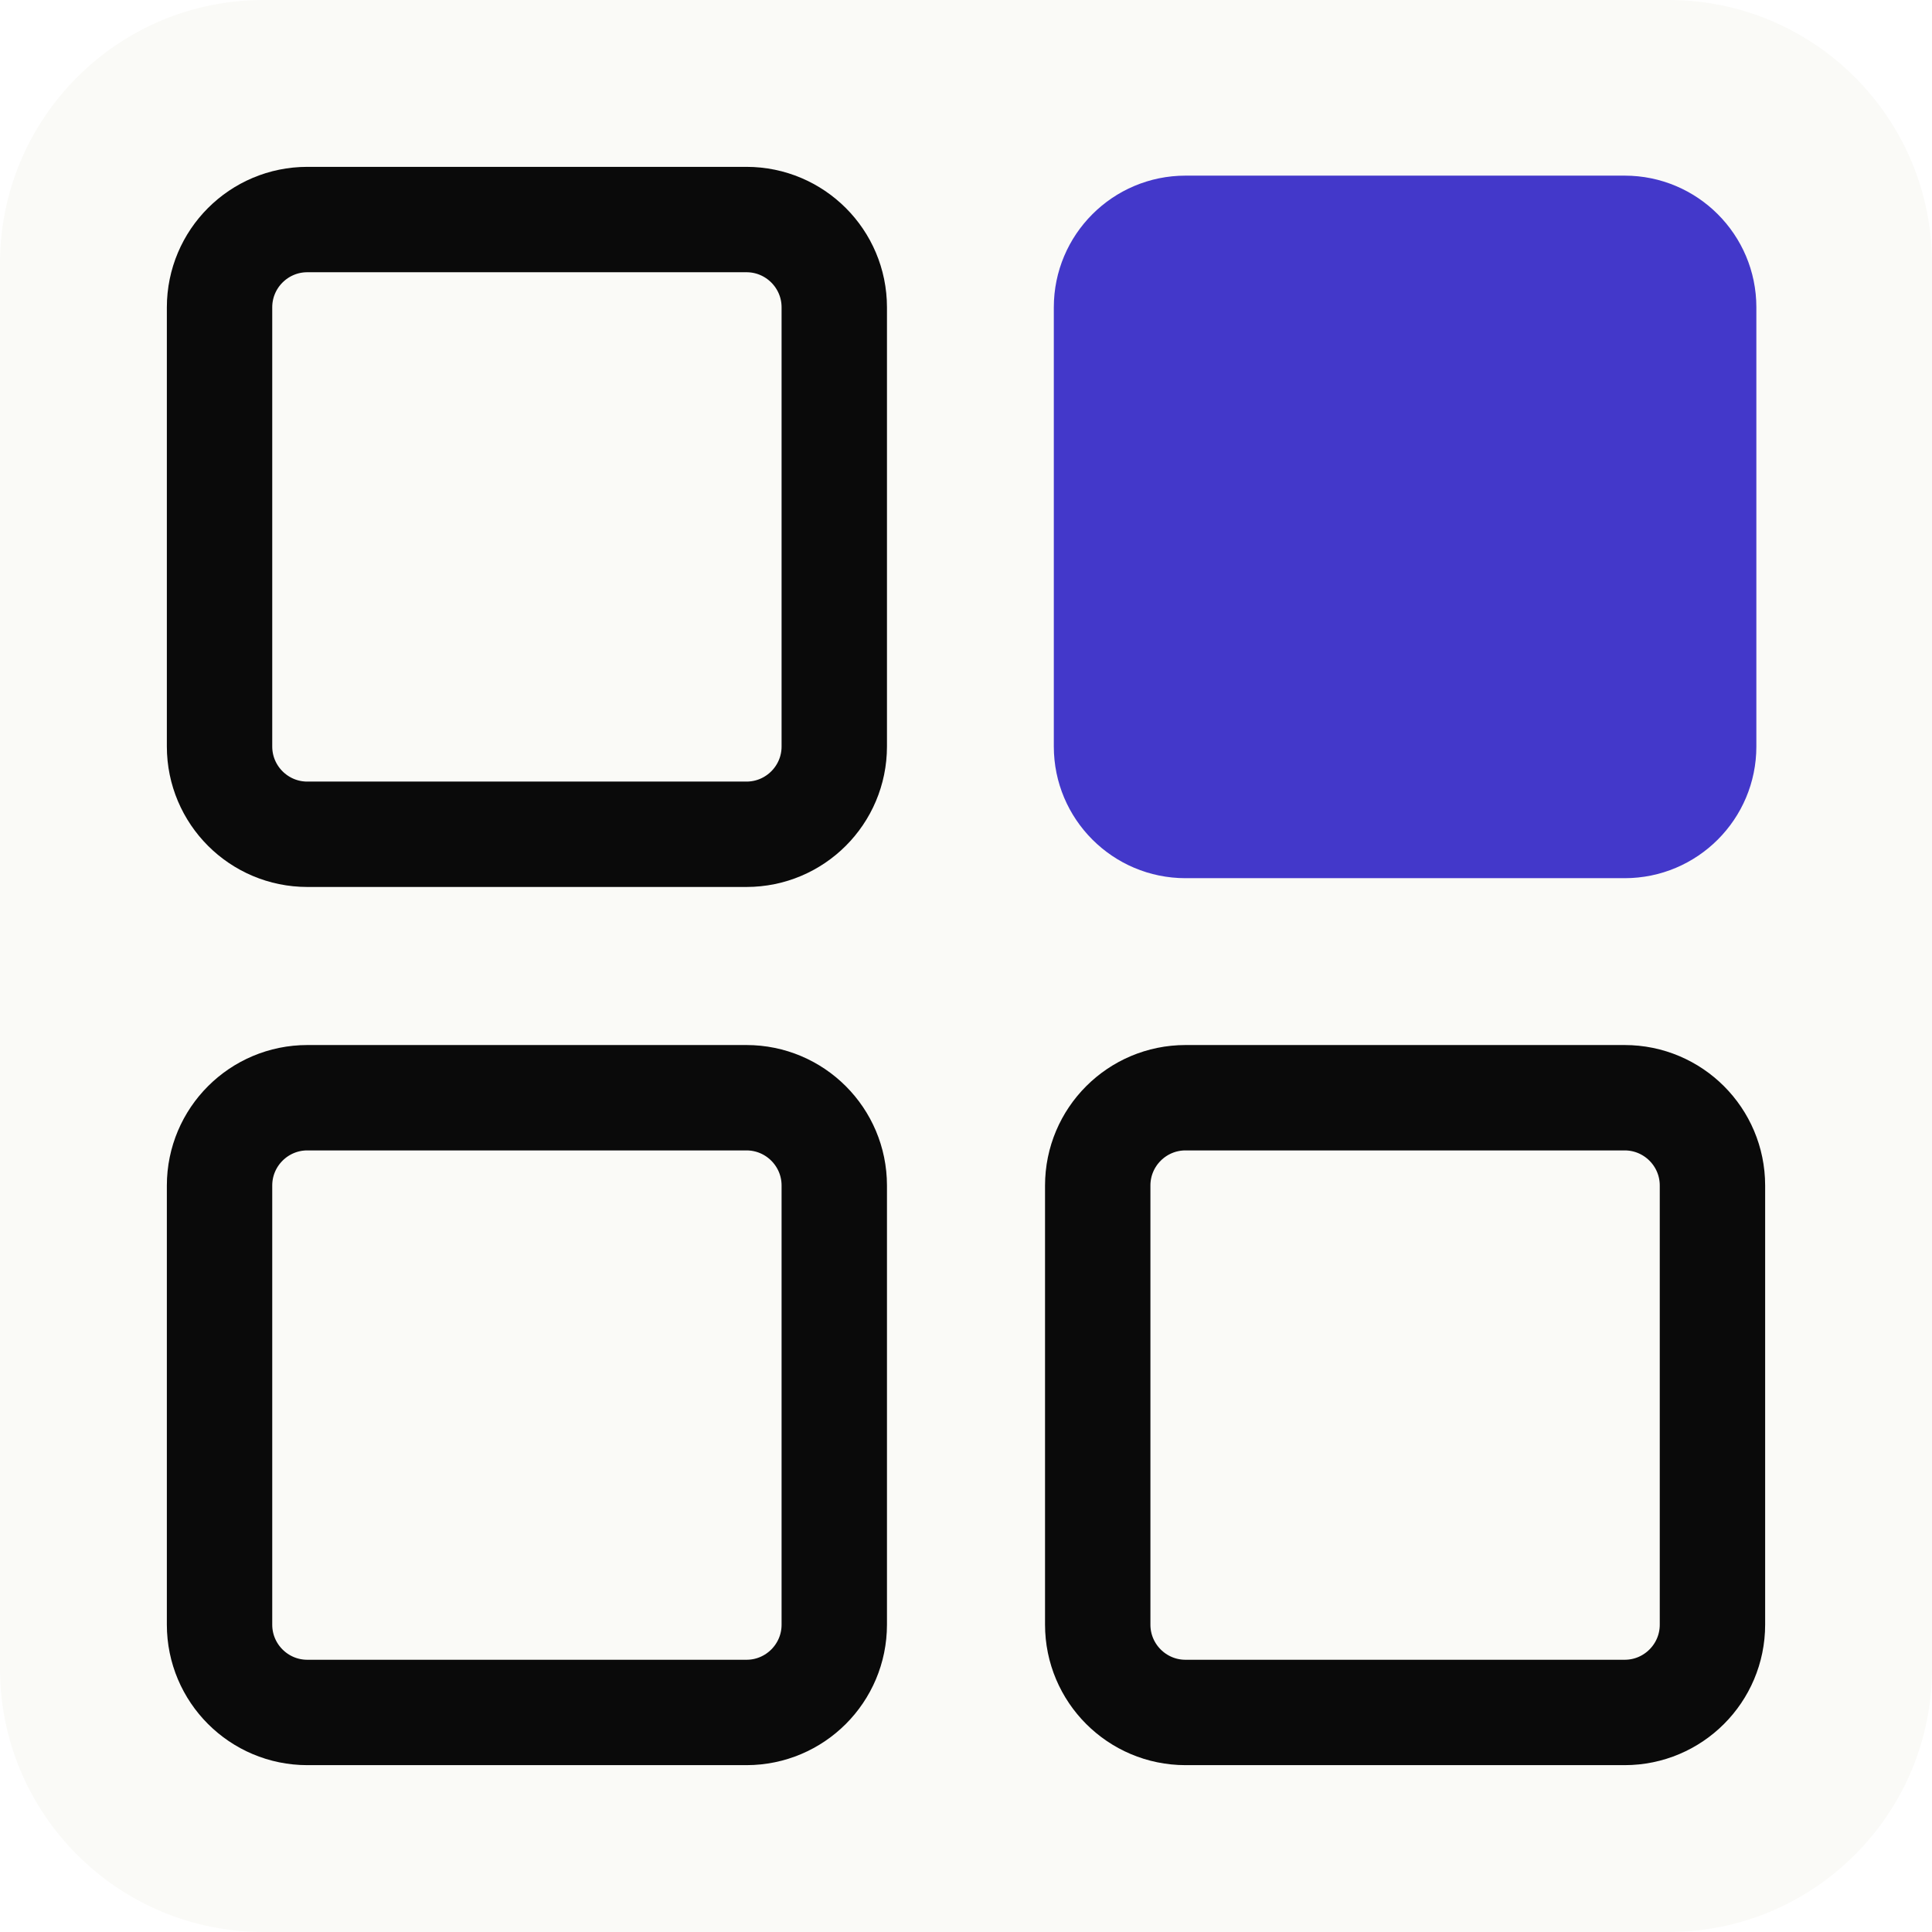
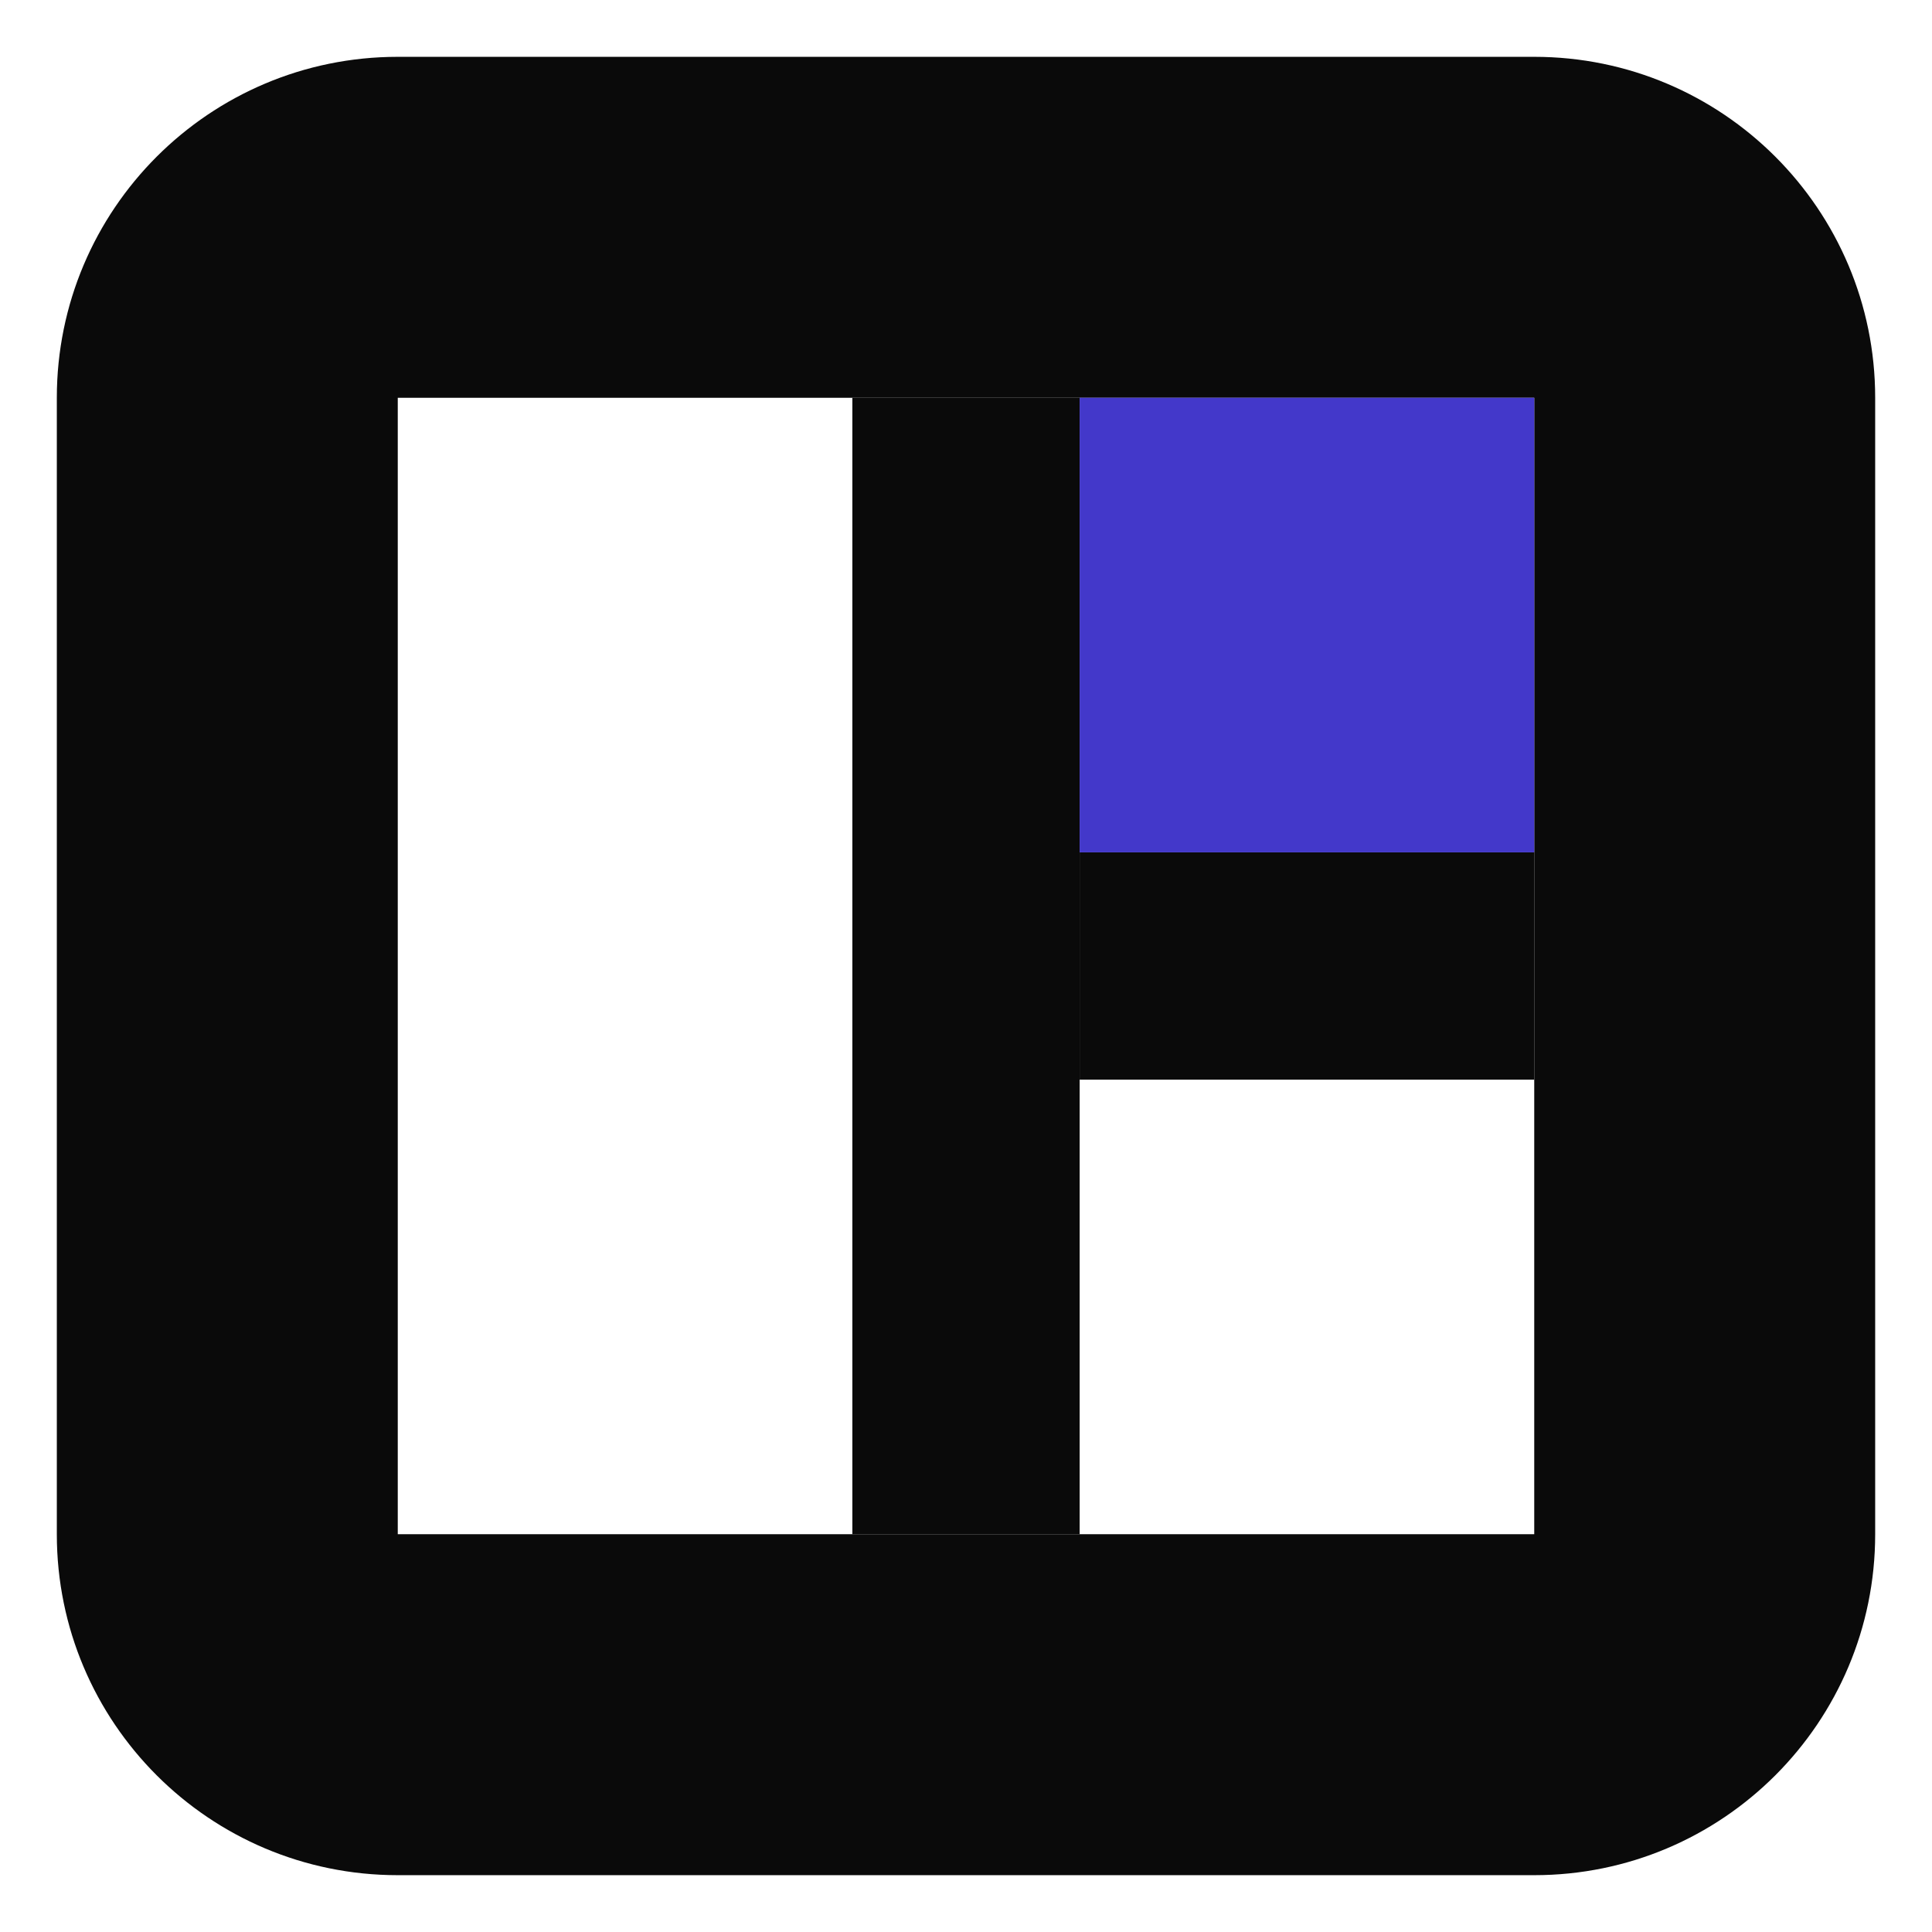
- <svg xmlns="http://www.w3.org/2000/svg" viewBox="0 0 22 22" width="32" height="32">
-   <rect width="22" height="22" rx="3" fill="#FAFAF7" />
-   <rect x="2.5" y="2.5" width="7" height="7" rx="1" stroke="#0A0A0A" stroke-width="1.2" fill="none" />
-   <rect x="12" y="2" width="8" height="8" rx="1.5" fill="#4338CA" />
-   <rect x="2.5" y="12.5" width="7" height="7" rx="1" stroke="#0A0A0A" stroke-width="1.2" fill="none" />
-   <rect x="12.5" y="12.5" width="7" height="7" rx="1" stroke="#0A0A0A" stroke-width="1.2" fill="none" />
+ <svg xmlns="http://www.w3.org/2000/svg" viewBox="-12 -12 408 408">
+   <path fill-rule="evenodd" fill="#0A0A0A" d="M72.0 0.0H312.0A72.0 72.0 0 0 1 384.0 72.0V312.0A72.0 72.0 0 0 1 312.0 384.0H72.0A72.0 72.0 0 0 1 0.0 312.0V72.0A72.0 72.0 0 0 1 72.0 0.0ZM72.0 72.0H312.0A0.0 0.0 0 0 1 312.0 72.0V312.0A0.0 0.0 0 0 1 312.0 312.0H72.0A0.0 0.0 0 0 1 72.0 312.0V72.0A0.0 0.0 0 0 1 72.0 72.0Z" />
+   <rect x="168.0" y="72.0" width="48.0" height="240.0" fill="#0A0A0A" />
+   <rect x="216.0" y="168.0" width="96.0" height="48.0" fill="#0A0A0A" />
+   <path fill="#4338CA" d="M216.0 72.0H312.0V168.0H216.0Z" />
</svg>
